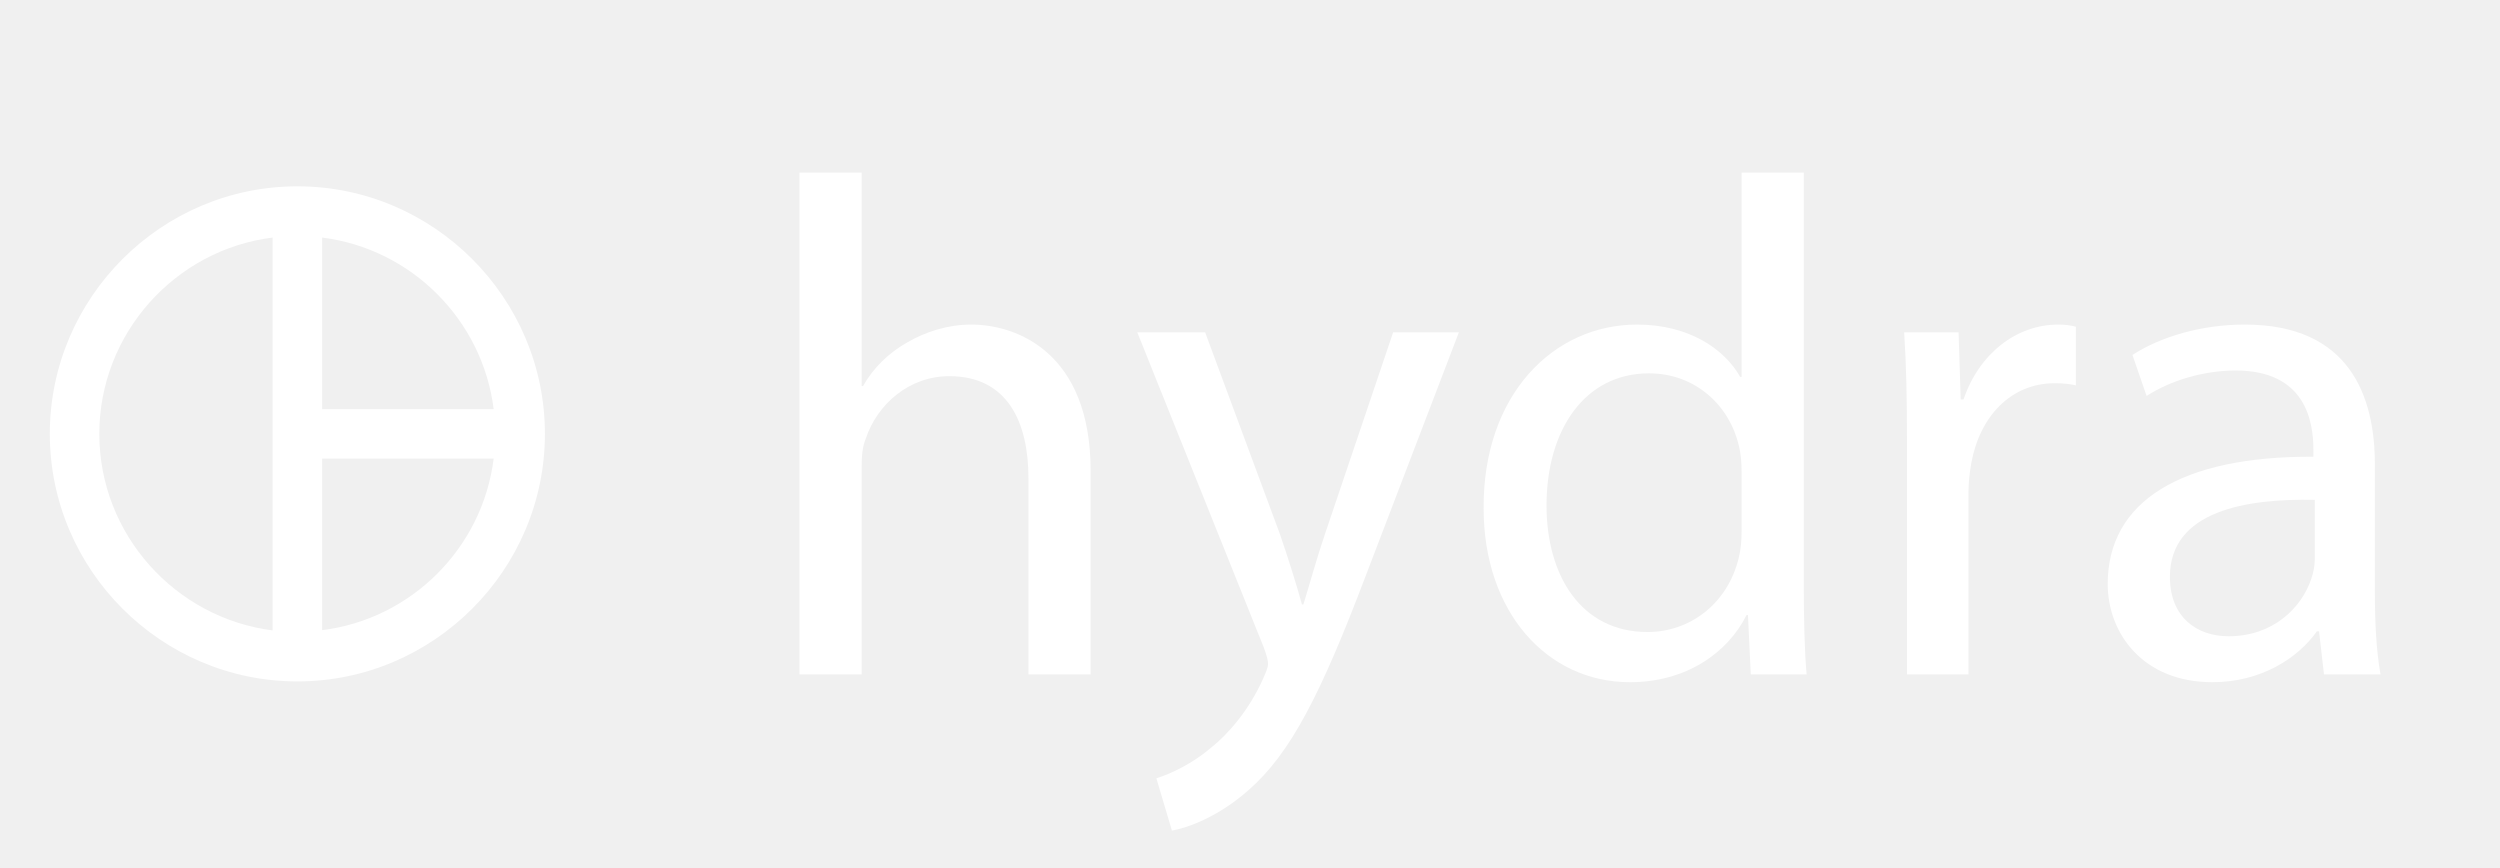
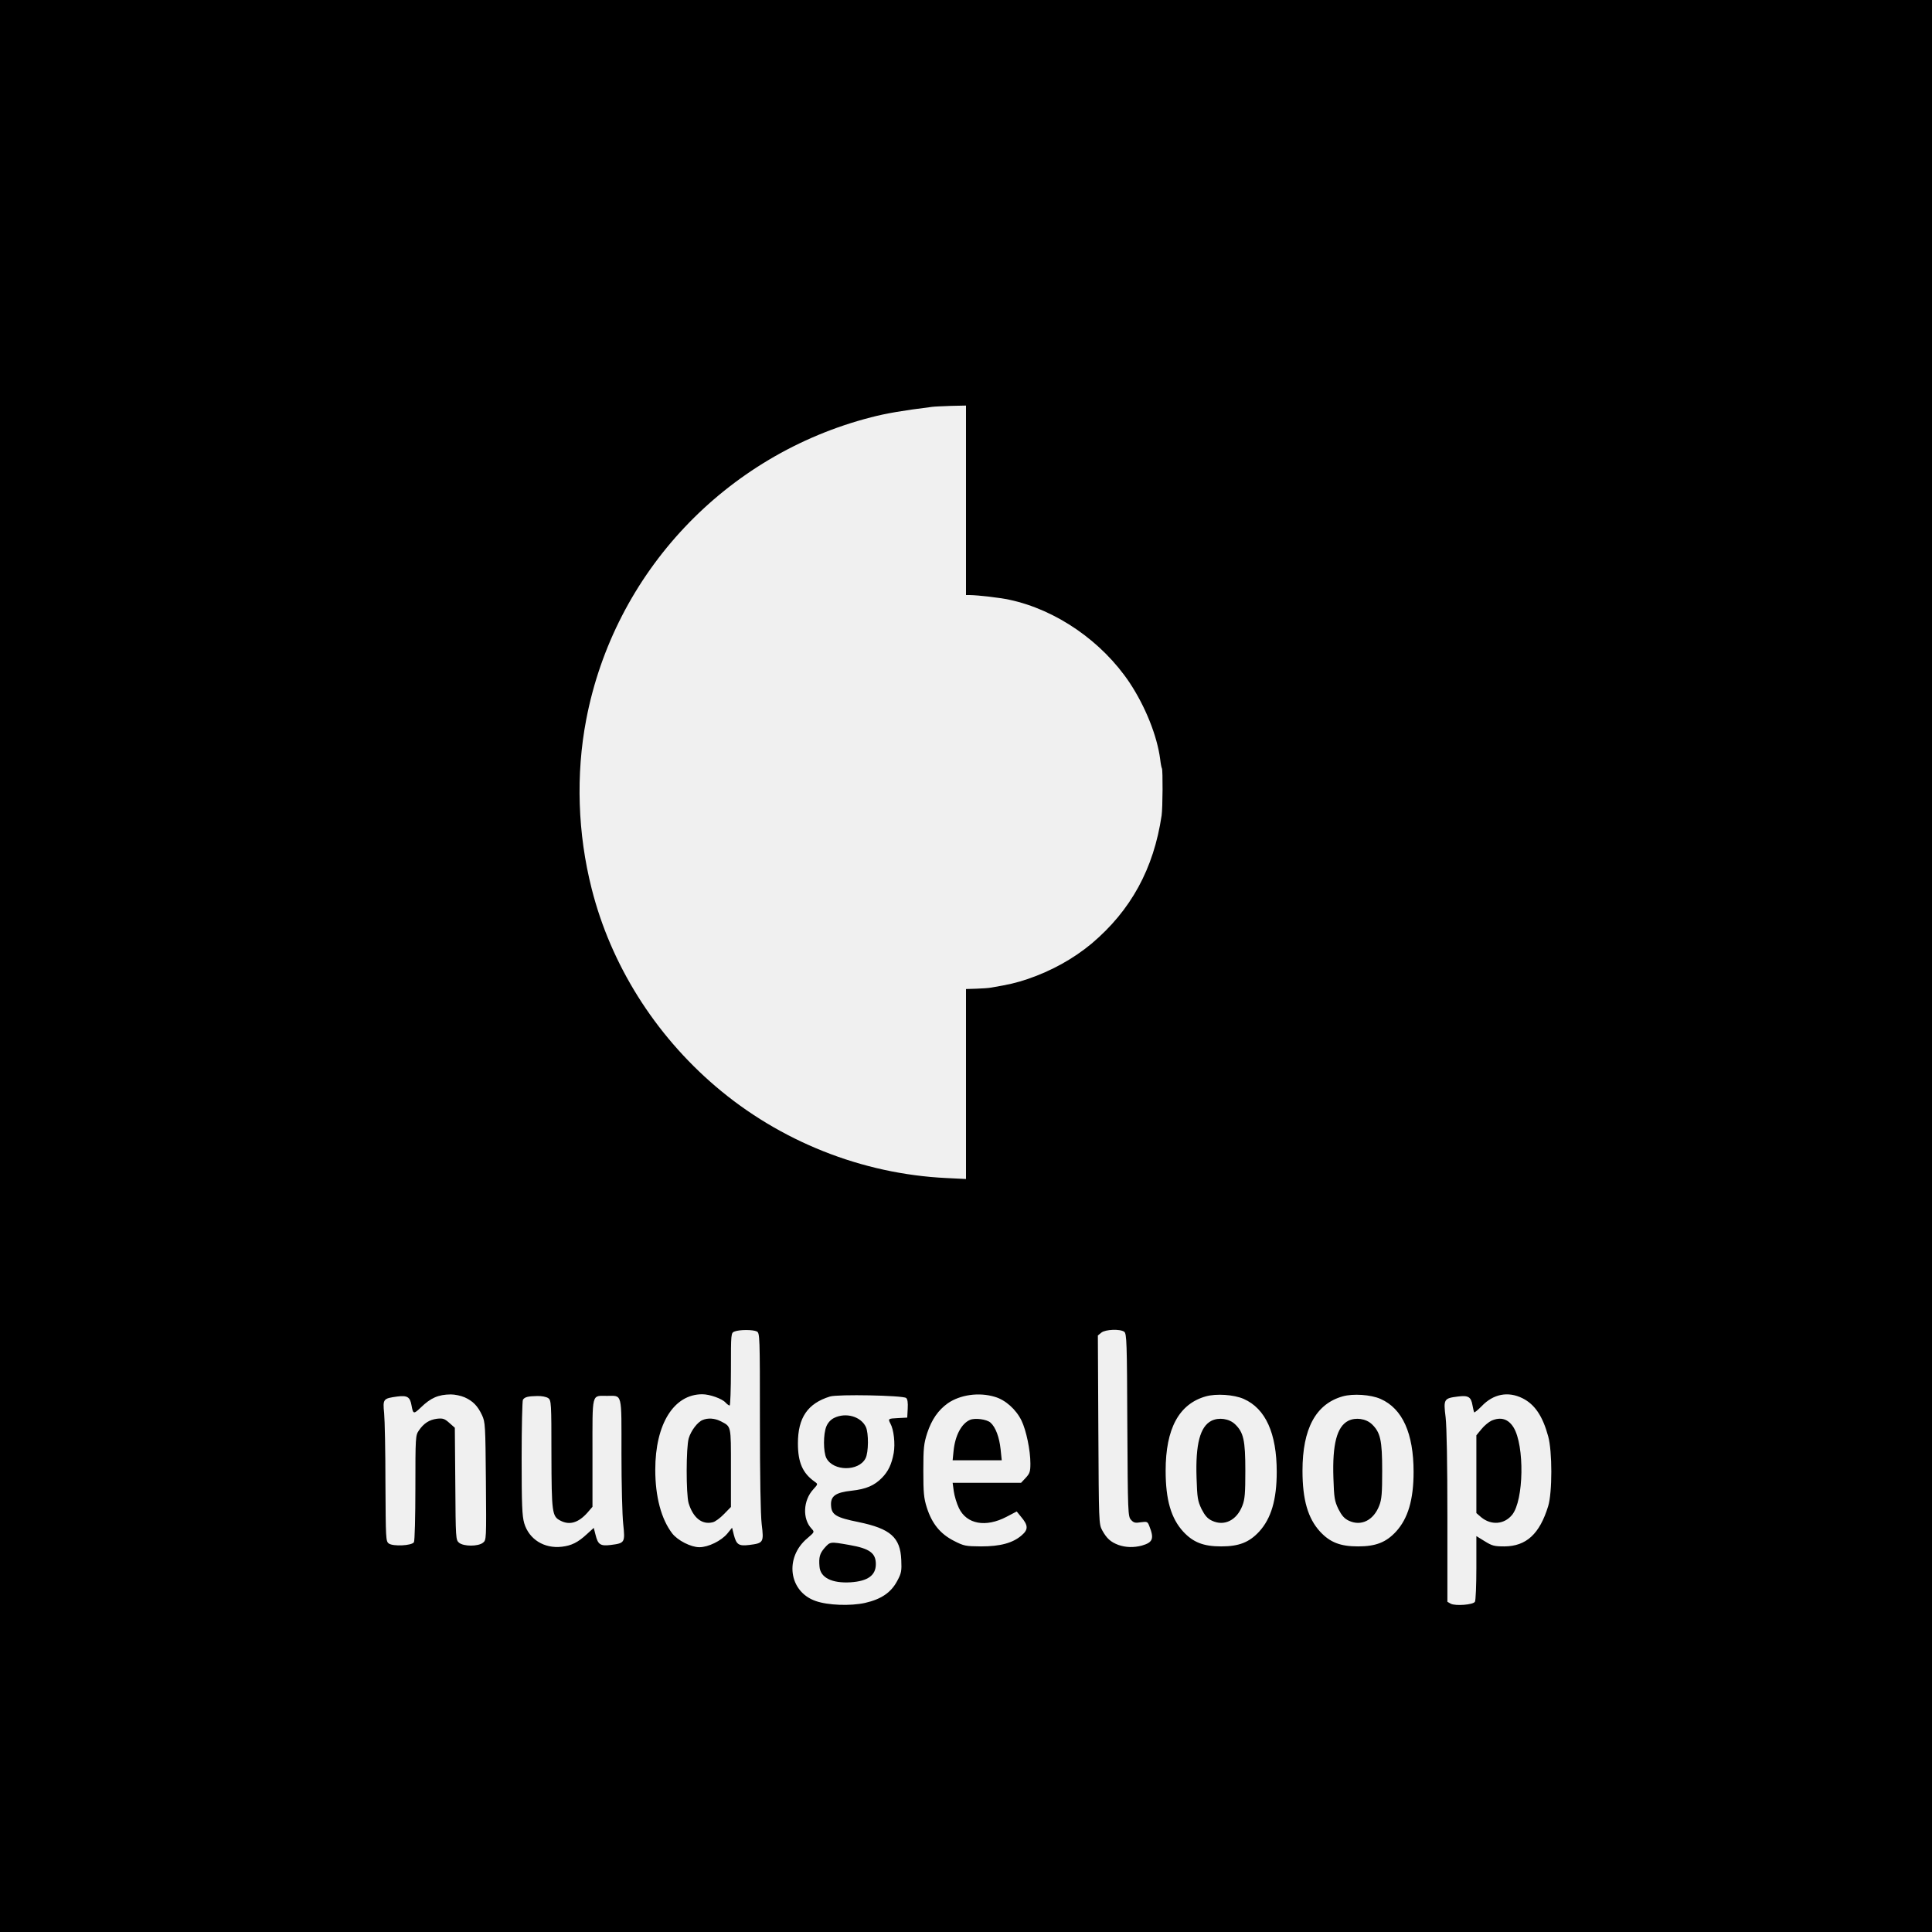
- <svg xmlns="http://www.w3.org/2000/svg" fill="#ffffff" width="357.25px" height="124px" viewBox="0 0 357.25 124">
-   <path d="M42.493,26.625C23.037,26.625,7.118,42.544,7.118,62s15.919,35.375,35.375,35.375S77.868,81.456,77.868,62 S61.949,26.625,42.493,26.625z M46.03,33.947c12.769,1.592,22.925,11.779,24.514,24.516H46.03V33.947z M14.193,62 c0-14.361,10.858-26.318,24.763-28.053v56.139C25.052,88.316,14.193,76.363,14.193,62z M46.03,90.051V65.537h24.514 C68.955,78.307,58.799,88.462,46.03,90.051z" />
-   <path d="M114.24,24.666h8.888v30.502h0.202c1.414-2.525,3.636-4.747,6.363-6.262 c2.626-1.516,5.757-2.525,9.09-2.525c6.564,0,17.068,4.04,17.068,20.906v29.088h-8.888V68.298c0-7.878-2.929-14.544-11.312-14.544 c-5.757,0-10.302,4.04-11.917,8.888c-0.505,1.212-0.606,2.525-0.606,4.242v29.491h-8.888V24.666z" />
-   <path d="M172.215,47.492l10.705,28.885c1.111,3.232,2.323,7.07,3.131,9.999h0.203 c0.908-2.929,1.918-6.666,3.131-10.2l9.695-28.684h9.393l-13.332,34.844c-6.362,16.766-10.705,25.351-16.765,30.603 c-4.343,3.838-8.686,5.354-10.908,5.757l-2.222-7.474c2.222-0.707,5.151-2.121,7.777-4.343c2.424-1.919,5.454-5.353,7.474-9.897 c0.404-0.909,0.707-1.616,0.707-2.121s-0.201-1.212-0.605-2.323l-18.079-45.045H172.215z" />
-   <path d="M257.761,24.666V83.75c0,4.343,0.101,9.292,0.404,12.625h-7.979l-0.403-8.483h-0.202 c-2.727,5.453-8.686,9.595-16.664,9.595c-11.817,0-20.907-9.999-20.907-24.846c-0.101-16.261,9.999-26.26,21.917-26.26 c7.474,0,12.523,3.535,14.745,7.474h0.202V24.666H257.761z M248.873,67.389c0-1.111-0.102-2.626-0.404-3.737 c-1.312-5.655-6.16-10.302-12.826-10.302c-9.191,0-14.645,8.08-14.645,18.887c0,9.898,4.848,18.079,14.442,18.079 c5.959,0,11.413-3.939,13.028-10.605c0.303-1.212,0.404-2.424,0.404-3.838V67.389z" />
-   <path d="M272.508,62.743c0-5.758-0.102-10.706-0.404-15.251h7.776l0.304,9.595h0.403 c2.222-6.565,7.575-10.706,13.534-10.706c1.01,0,1.717,0.102,2.524,0.303v8.383c-0.909-0.201-1.817-0.303-3.03-0.303 c-6.262,0-10.705,4.747-11.918,11.413c-0.201,1.212-0.403,2.626-0.403,4.141v26.058h-8.786V62.743z" />
-   <path d="M332.098,96.375l-0.707-6.161h-0.304c-2.727,3.838-7.979,7.272-14.948,7.272 c-9.896,0-14.947-6.969-14.947-14.039c0-11.816,10.504-18.28,29.391-18.18v-1.01c0-4.04-1.111-11.312-11.109-11.312 c-4.545,0-9.292,1.413-12.727,3.636l-2.02-5.858c4.04-2.626,9.898-4.343,16.059-4.343c14.947,0,18.584,10.201,18.584,19.998v18.28 c0,4.242,0.201,8.383,0.808,11.716H332.098z M330.784,71.429c-9.696-0.202-20.704,1.515-20.704,11.009 c0,5.757,3.838,8.483,8.383,8.483c6.362,0,10.402-4.04,11.816-8.181c0.303-0.909,0.505-1.919,0.505-2.828V71.429z" />
+ <svg xmlns="http://www.w3.org/2000/svg" version="1.0" width="1200pt" height="1200pt" viewBox="0 0 1200 1200" preserveAspectRatio="xMidYMid meet">
+   <g transform="translate(0,1200) scale(0.1,-0.1)" fill="#000000" stroke="none">
+     <path d="M0 6000 l0 -6000 6000 0 6000 0 0 6000 0 6000 -6000 0 -6000 0 0 -6000z m6000 2892 l0 -588 23 0 c55 -1 185 -16 246 -29 291 -62 575 -258 747 -515 98 -148 171 -330 190 -475 3 -27 8 -53 11 -58 6 -11 5 -245 -2 -292 -49 -331 -191 -590 -435 -796 -113 -94 -248 -169 -397 -220 -76 -25 -110 -33 -226 -53 -16 -3 -58 -6 -93 -7 l-64 -2 0 -590 0 -590 -122 6 c-524 25 -1034 228 -1434 570 -379 324 -650 756 -769 1227 -87 342 -99 710 -34 1050 174 912 864 1645 1769 1878 96 25 197 42 380 65 14 2 67 4 118 6 l92 2 0 -589z m-1299 -5162 c18 -10 19 -27 19 -556 0 -343 4 -581 11 -641 14 -113 11 -118 -77 -129 -66 -8 -80 2 -96 63 l-11 44 -30 -37 c-37 -44 -117 -84 -173 -84 -53 0 -135 42 -169 86 -68 89 -105 228 -105 395 0 284 115 469 292 469 46 0 122 -27 144 -51 9 -10 21 -19 26 -19 4 0 8 101 8 225 0 225 0 226 23 235 31 12 114 12 138 0z m2282 -2 c15 -12 17 -64 19 -579 3 -549 4 -568 23 -589 16 -18 26 -21 61 -15 38 5 42 4 52 -22 32 -80 23 -103 -46 -123 -50 -13 -99 -12 -145 4 -48 18 -73 40 -101 91 -21 39 -21 49 -24 625 l-3 585 22 18 c25 20 116 24 142 5z m-4097 -407 c51 -23 81 -53 108 -111 20 -43 21 -62 24 -410 3 -364 3 -365 -18 -382 -30 -24 -120 -24 -149 0 -20 17 -21 26 -23 365 l-3 349 -34 30 c-29 26 -40 30 -76 26 -48 -6 -83 -28 -114 -74 -20 -29 -21 -41 -21 -355 0 -179 -4 -330 -9 -338 -14 -22 -130 -27 -156 -8 -19 14 -19 29 -21 373 0 198 -4 394 -8 436 -9 89 -6 92 82 104 62 8 79 -3 88 -55 10 -55 13 -56 58 -13 62 60 108 80 186 81 25 0 63 -8 86 -18z m2742 -4 c9 -7 12 -29 10 -66 l-3 -56 -57 -3 c-62 -3 -63 -4 -48 -33 22 -39 31 -127 21 -184 -13 -71 -34 -114 -73 -154 -47 -48 -98 -70 -188 -80 -102 -11 -133 -34 -128 -95 4 -55 32 -72 171 -100 198 -41 259 -95 265 -235 3 -68 1 -82 -25 -130 -38 -72 -99 -114 -200 -137 -91 -20 -231 -15 -307 12 -167 58 -195 270 -51 390 44 38 45 38 26 59 -58 61 -53 176 11 245 29 32 29 32 8 47 -75 53 -104 120 -104 238 0 159 60 248 199 291 48 15 452 7 473 -9z m551 7 c66 -19 132 -78 166 -148 29 -60 55 -184 55 -266 0 -50 -4 -62 -29 -89 l-29 -31 -212 0 -213 0 7 -52 c4 -29 18 -76 32 -105 48 -100 166 -122 296 -54 l63 33 26 -32 c46 -54 47 -80 5 -116 -55 -48 -133 -69 -253 -69 -95 1 -105 2 -169 35 -84 43 -135 106 -167 205 -19 60 -22 92 -22 230 0 142 3 168 24 234 28 84 68 142 128 185 77 53 193 70 292 40z m1546 -13 c136 -60 205 -214 205 -453 0 -174 -35 -290 -109 -371 -62 -67 -126 -92 -236 -92 -110 0 -174 25 -236 92 -75 82 -109 197 -109 378 0 262 83 415 250 462 64 18 174 11 235 -16z m850 0 c136 -60 205 -214 205 -453 0 -174 -35 -290 -109 -371 -62 -67 -126 -92 -236 -92 -110 0 -174 25 -236 92 -75 82 -109 197 -109 378 0 262 83 415 250 462 64 18 174 11 235 -16z m882 4 c76 -38 125 -111 159 -236 26 -92 26 -350 0 -434 -53 -173 -136 -249 -272 -250 -63 0 -77 4 -122 32 l-52 32 0 -197 c0 -108 -4 -203 -9 -211 -12 -19 -121 -27 -150 -12 l-21 12 0 525 c0 328 -4 562 -11 621 -14 113 -11 118 77 129 64 8 81 -2 90 -55 4 -20 8 -39 10 -43 3 -3 23 14 47 38 72 76 164 94 254 49z m-6052 1 c19 -13 20 -31 20 -348 1 -364 4 -387 56 -413 57 -30 112 -13 168 50 l31 36 0 334 c0 381 -7 355 90 355 97 0 90 27 90 -361 0 -187 5 -383 11 -436 12 -114 10 -118 -77 -129 -65 -8 -80 2 -95 63 l-11 43 -43 -39 c-55 -51 -95 -71 -155 -78 -110 -13 -204 46 -234 146 -13 46 -16 112 -16 405 0 193 4 356 8 362 11 17 32 22 88 23 28 1 58 -5 69 -13z" />
+     <path d="M4364 3180 c-31 -12 -72 -66 -86 -113 -17 -56 -17 -347 -1 -403 28 -92 84 -136 150 -119 15 3 47 27 70 51 l43 44 0 244 c0 268 3 254 -67 290 -35 17 -76 20 -109 6z" />
+     <path d="M5181 3193 c-21 -10 -39 -30 -48 -52 -20 -47 -20 -159 0 -198 43 -82 201 -83 243 -1 19 36 20 157 2 195 -31 65 -124 92 -197 56z" />
+     <path d="M5121 2385 c-29 -34 -36 -57 -31 -115 5 -69 77 -105 193 -98 107 7 157 43 157 113 0 69 -39 97 -165 119 -120 21 -118 21 -154 -19z" />
+     <path d="M6025 3181 c-53 -23 -92 -96 -102 -191 l-6 -60 153 0 152 0 -7 68 c-8 75 -31 138 -63 166 -24 21 -96 30 -127 17z" />
+     <path d="M7524 3175 c-70 -36 -99 -145 -92 -354 4 -125 7 -143 31 -194 21 -41 37 -59 64 -72 77 -37 155 2 190 94 15 38 18 77 18 216 0 190 -11 238 -64 289 -37 35 -101 44 -147 21z" />
+     <path d="M8374 3175 c-70 -36 -99 -145 -92 -354 4 -125 7 -143 31 -194 21 -41 37 -59 64 -72 77 -37 155 2 190 94 15 38 18 77 18 216 0 190 -11 238 -64 289 -37 35 -101 44 -147 21z" />
+     <path d="M9264 3176 c-17 -8 -45 -31 -62 -52 l-32 -39 0 -241 0 -242 30 -26 c62 -51 143 -45 192 15 73 90 78 430 9 543 -33 53 -79 67 -137 42z" />
+   </g>
</svg>
